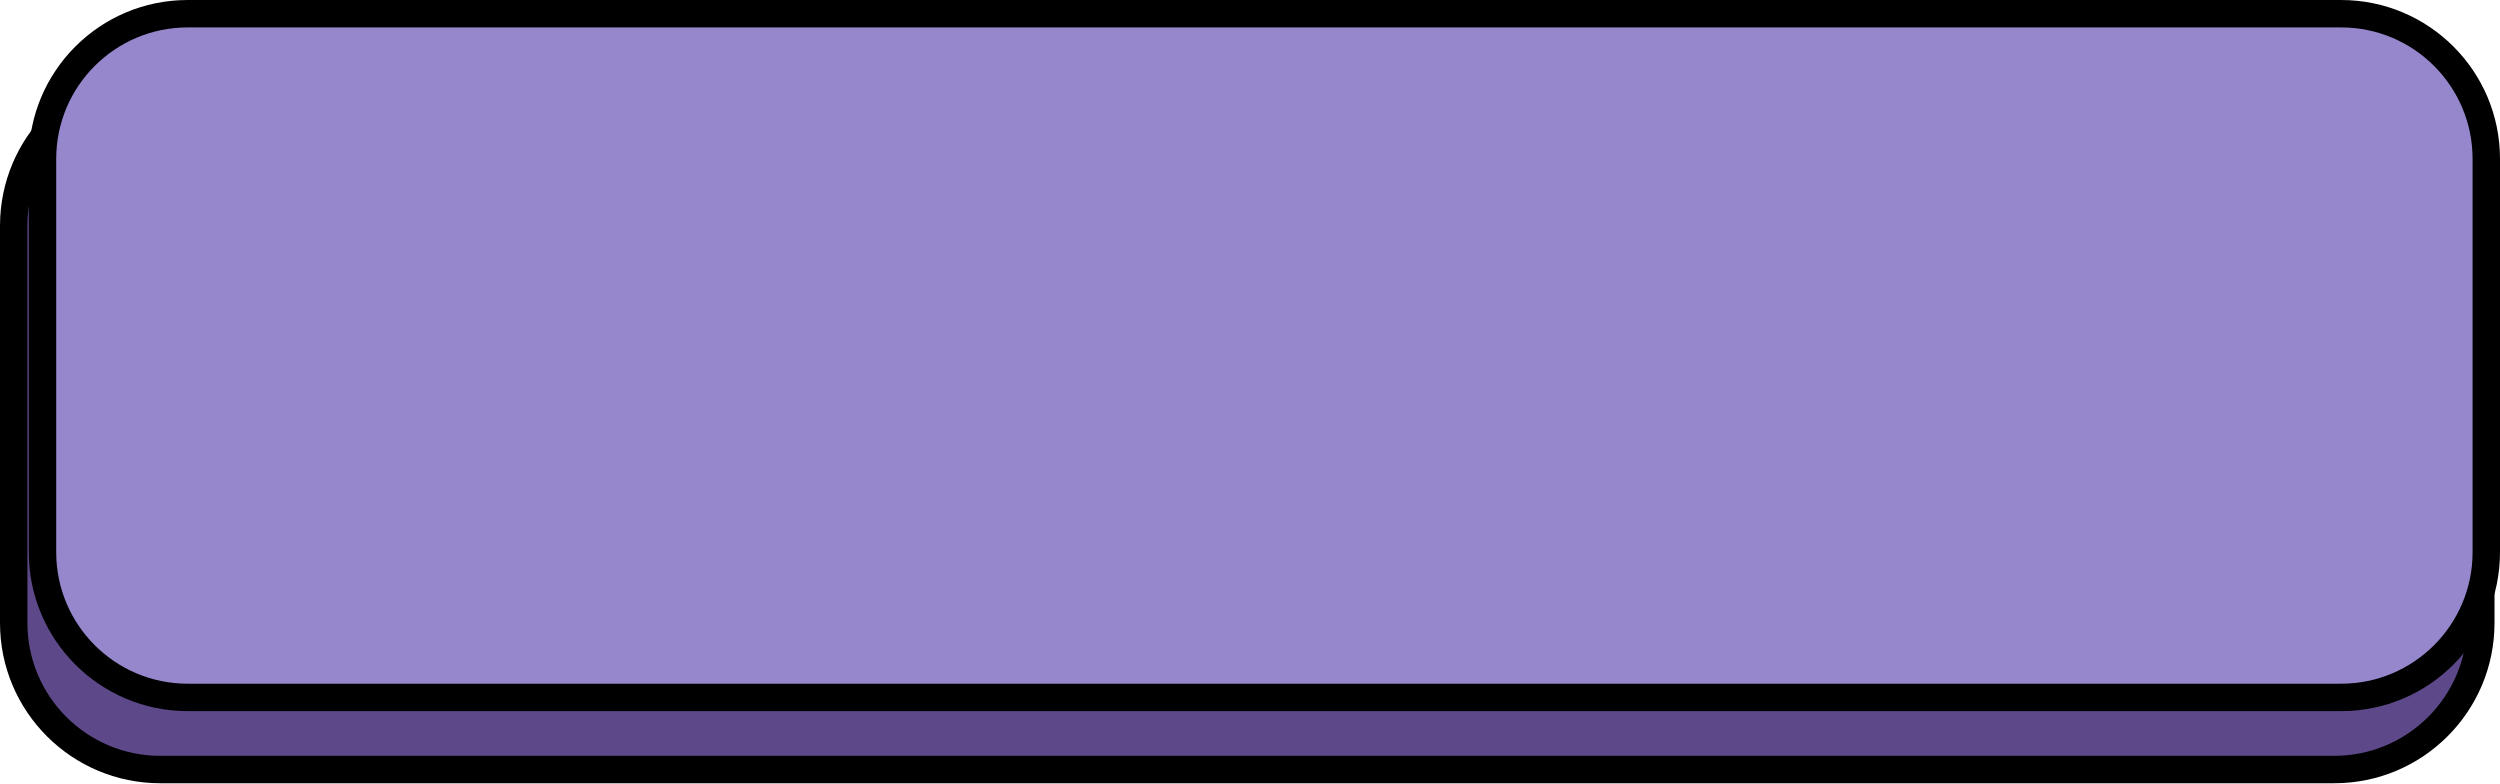
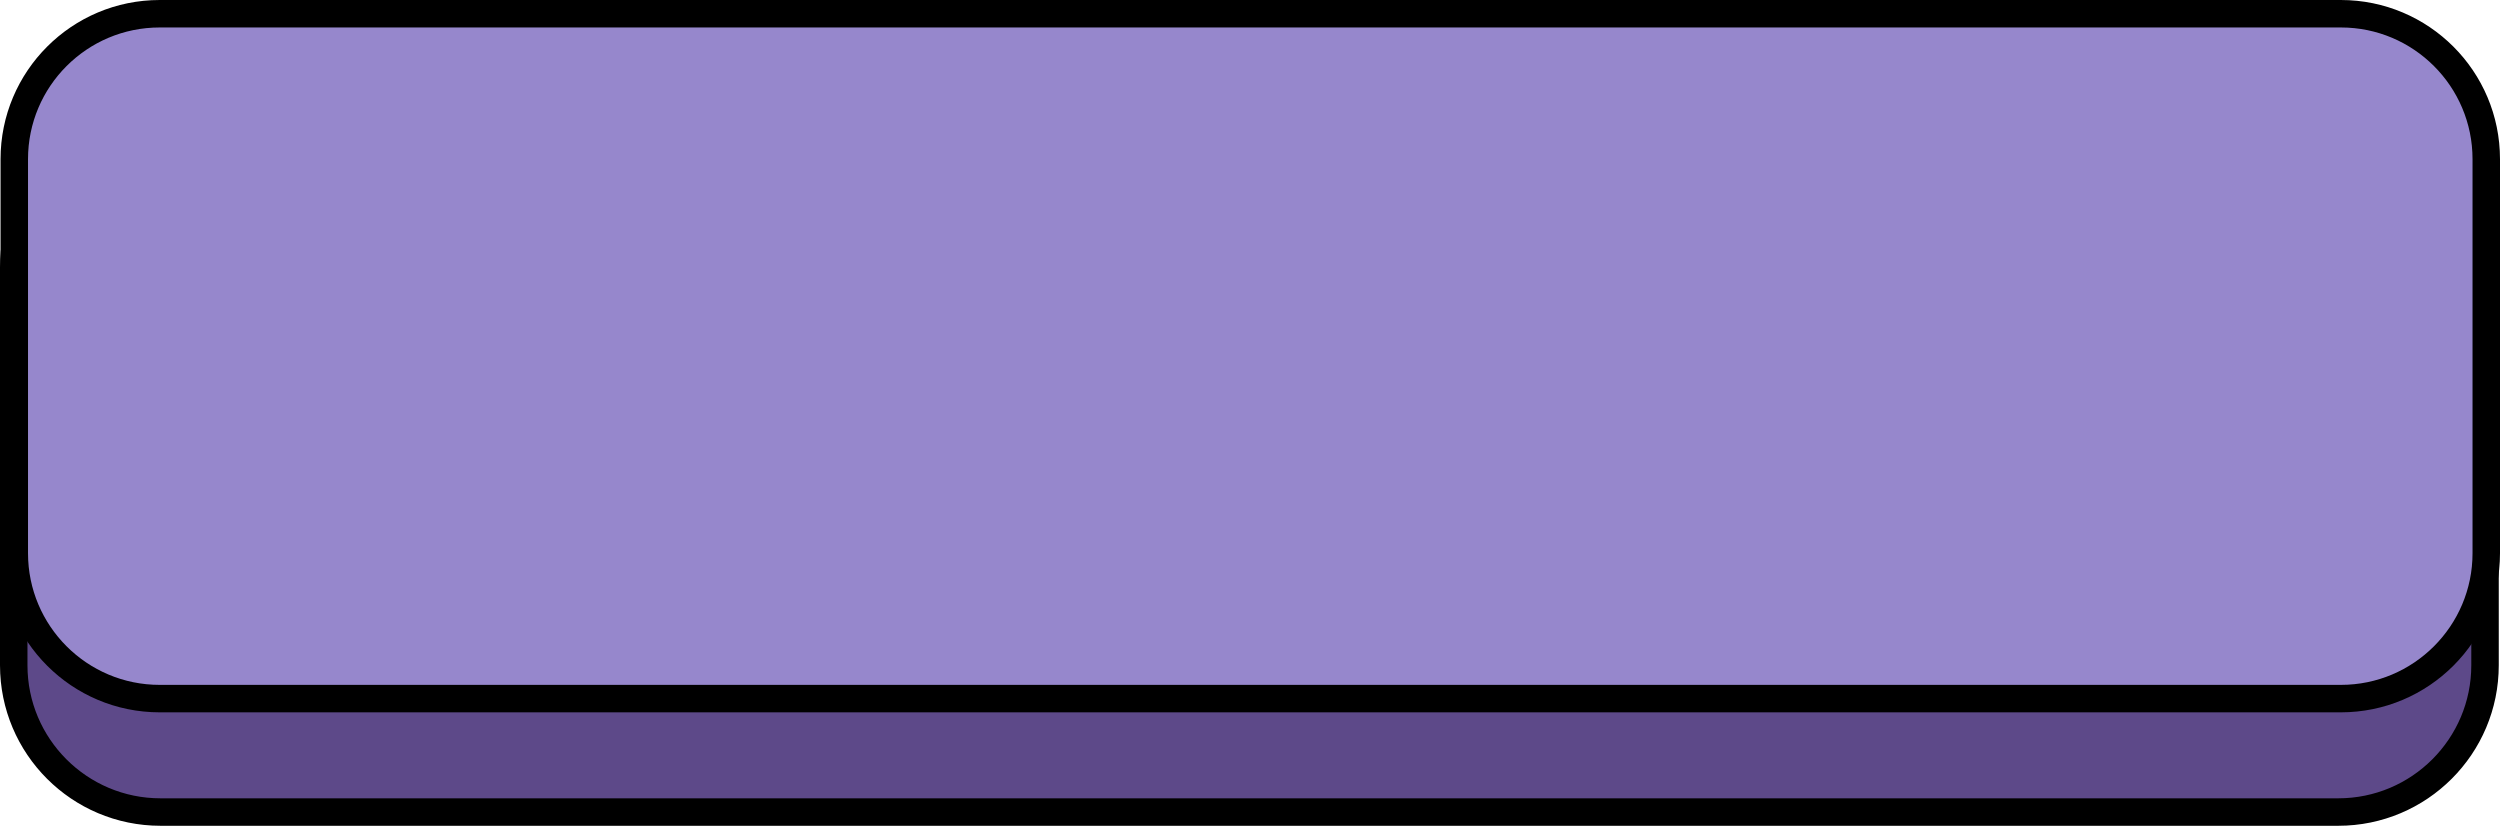
- <svg xmlns="http://www.w3.org/2000/svg" viewBox="0 0 182.35 57.13">
+ <svg xmlns="http://www.w3.org/2000/svg" viewBox="0 0 182.04 60.13">
  <defs>
    <style>.cls-1{fill:#5d4989;}.cls-1,.cls-2{stroke:#000;stroke-miterlimit:10;stroke-width:2px;}.cls-2{fill:#9687cc;}</style>
  </defs>
  <g id="Capa_2" data-name="Capa 2">
    <g id="Capa_1-2" data-name="Capa 1">
-       <rect class="cls-1" x="65.8" y="-59.01" width="50.35" height="179.95" rx="10.69" transform="translate(60.01 121.93) rotate(-90)" />
-       <rect class="cls-2" x="67.29" y="-63.19" width="49.87" height="178.25" rx="10.59" transform="translate(66.29 118.16) rotate(-90)" />
+       <rect class="cls-1" x="65.8" y="-56.01" width="50.35" height="179.95" rx="10.69" transform="translate(57.01 124.93) rotate(-90)" />
+       <rect class="cls-2" x="66.1" y="-64.06" width="49.87" height="180" rx="10.59" transform="translate(65.1 116.97) rotate(-90)" />
    </g>
  </g>
</svg>
